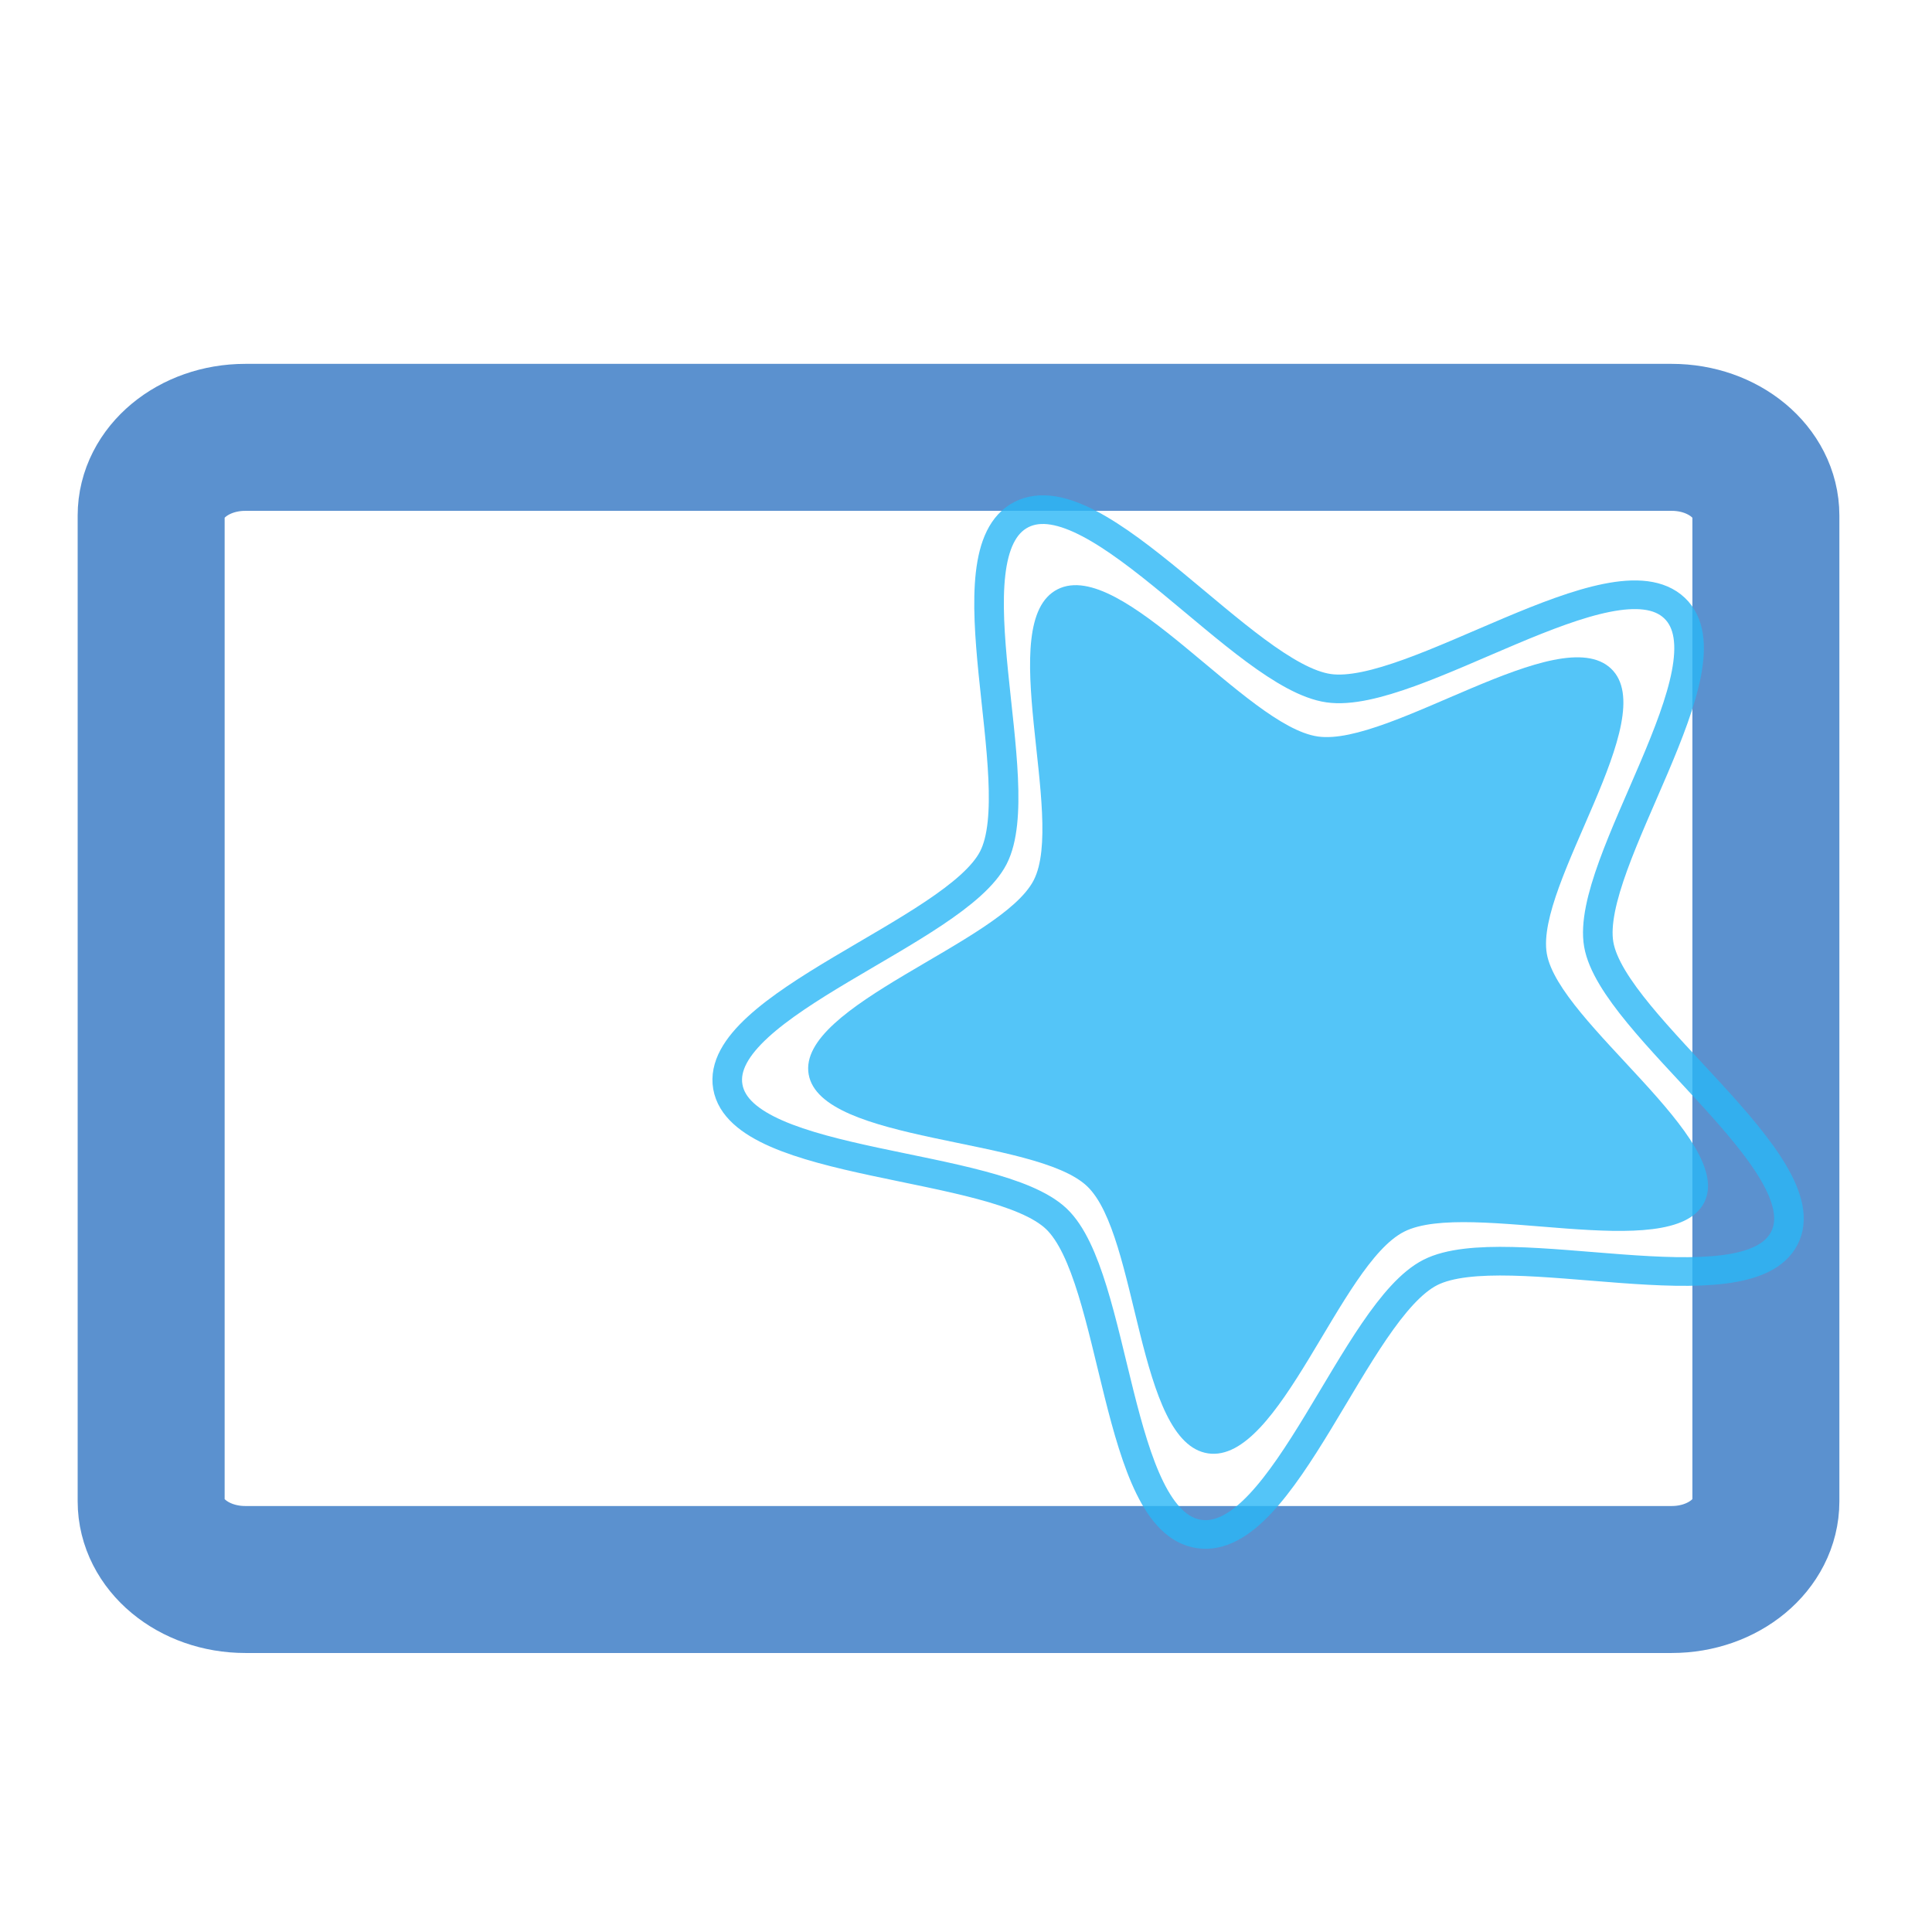
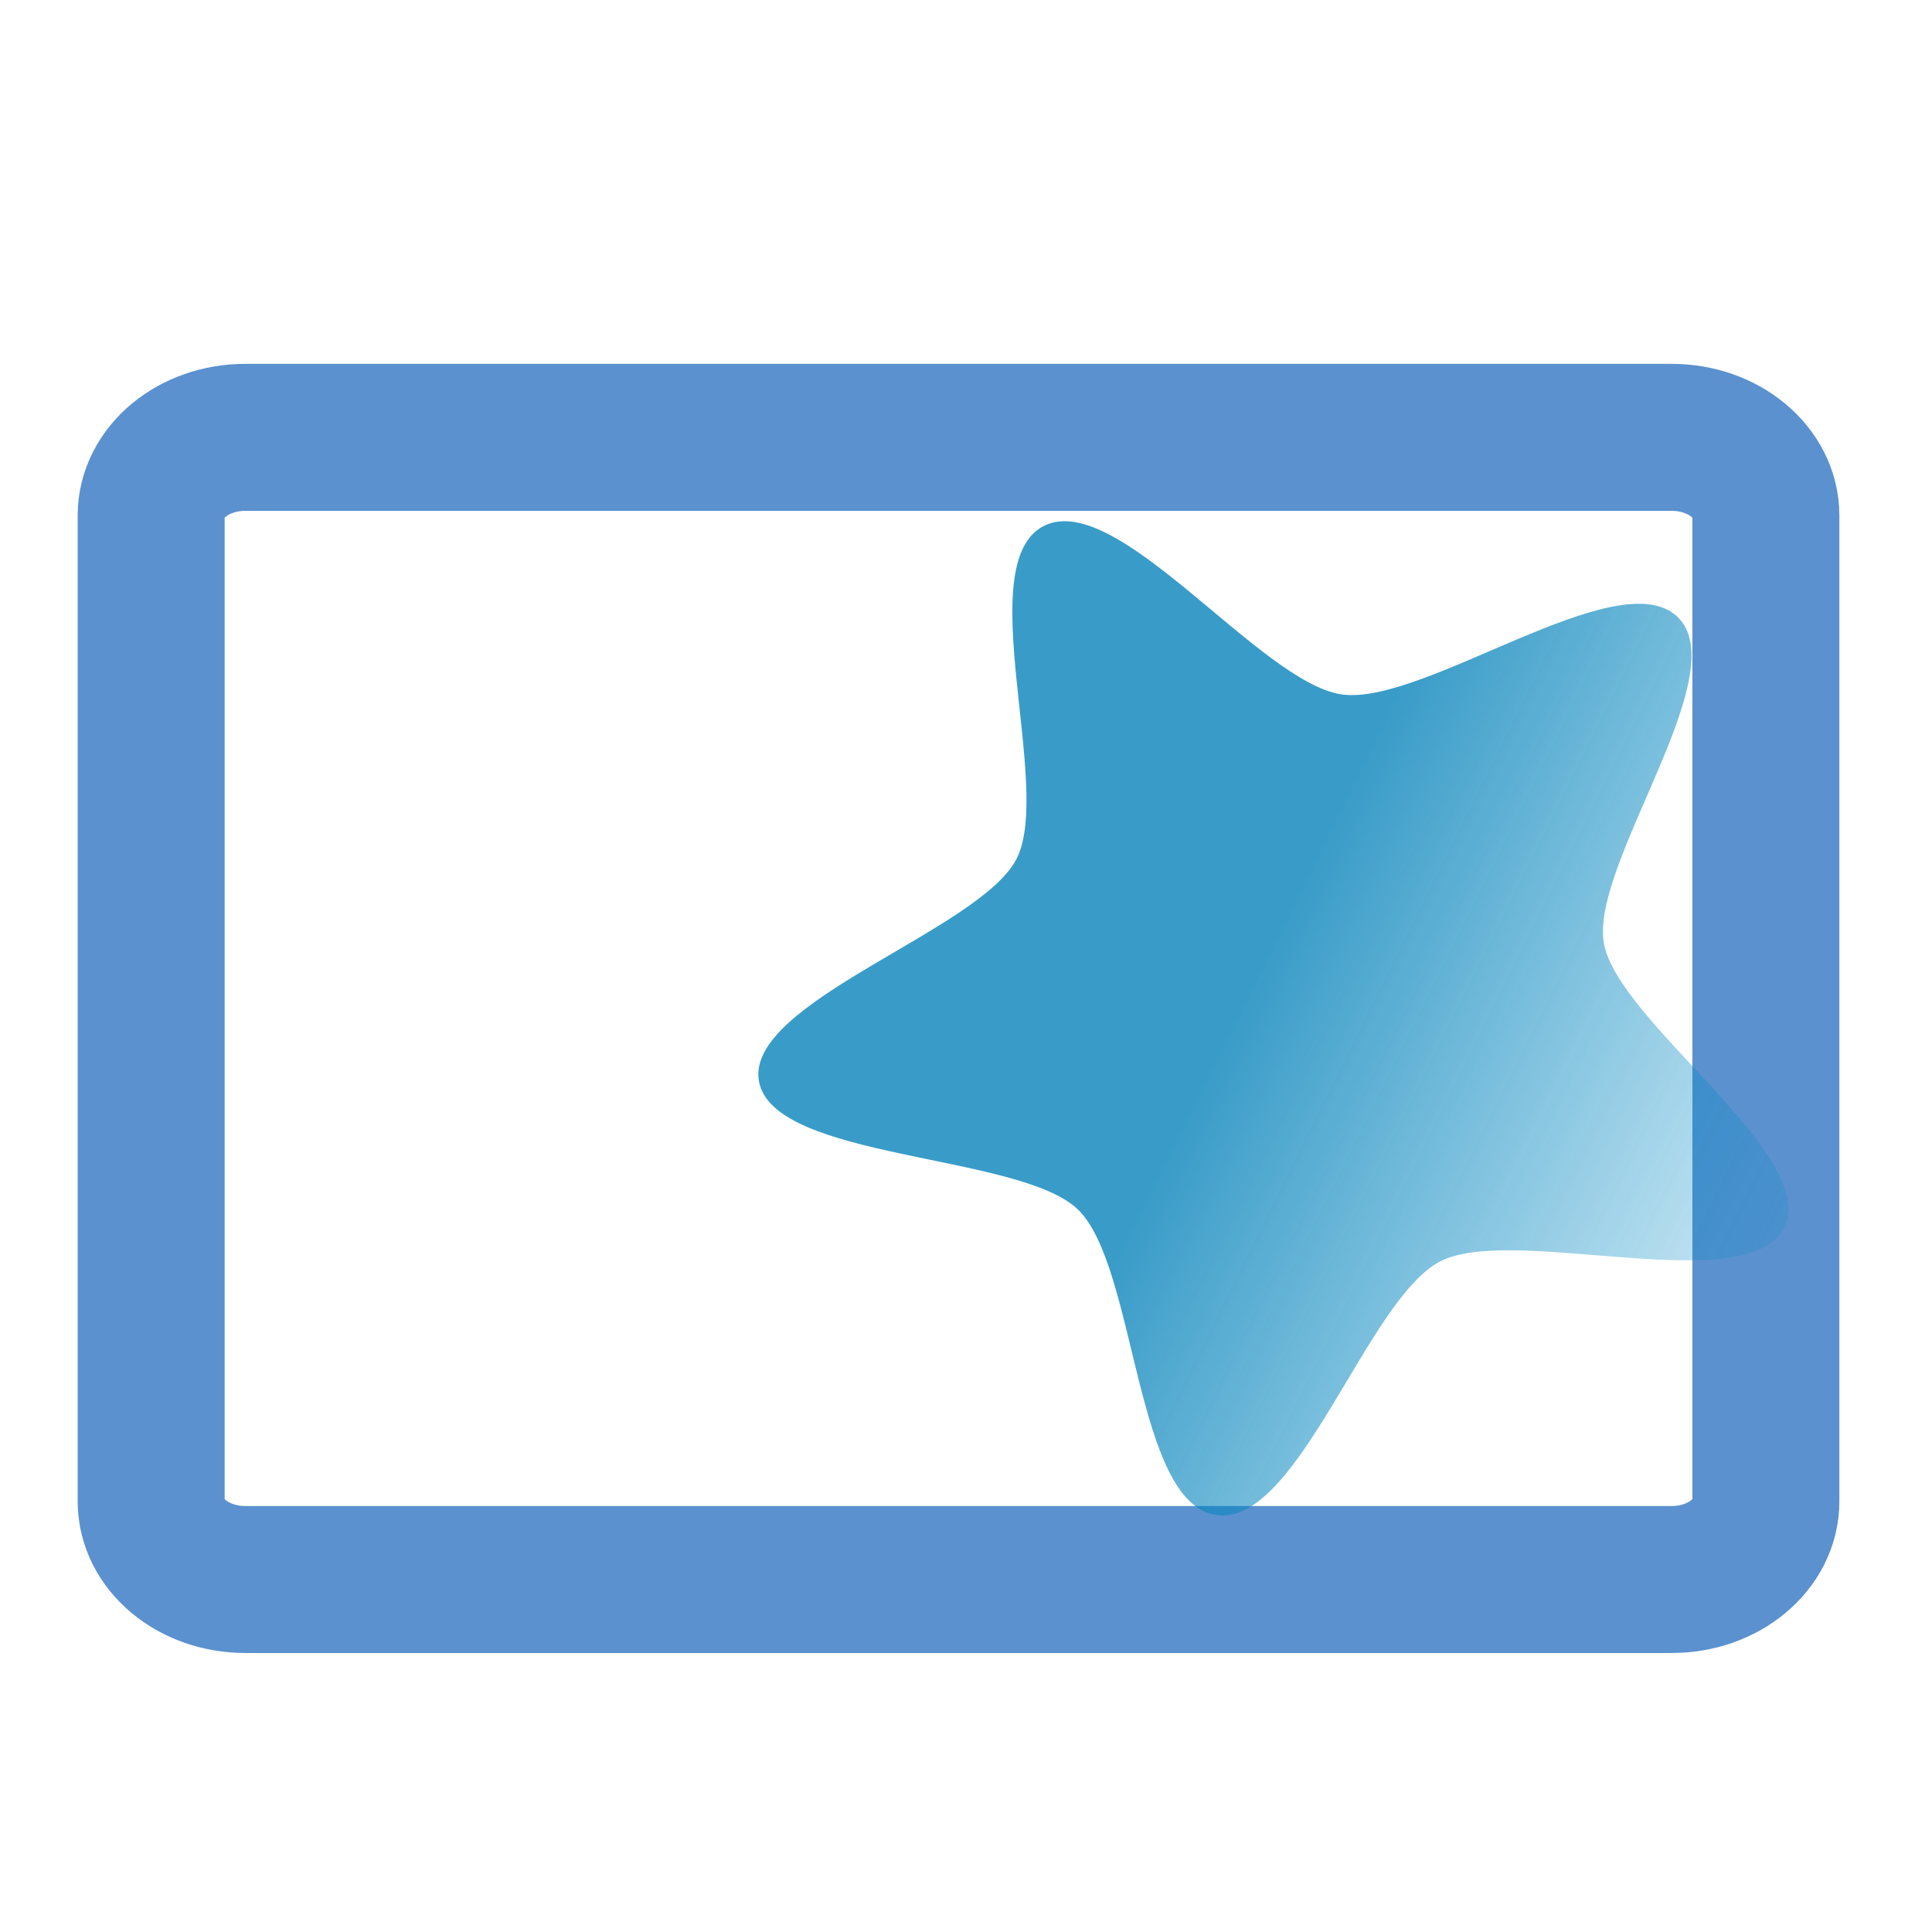
- <svg xmlns="http://www.w3.org/2000/svg" width="32" height="32" fill="#3276c3" stroke="#3276c3" version="1.1" viewBox="-1.7 -1.7 10.2 10.2" id="svg2">
-   <defs id="defs2">
-     <linearGradient id="gradient_inner" x1="79.9" x2="170.67" y1="93.285" y2="40.88" gradientTransform="matrix(1 0 0 -1 -3.1031 197.61)" gradientUnits="userSpaceOnUse">
-       <stop stop-color="#29B6F6" offset="0" id="stop1" />
-       <stop stop-color="#0288D1" offset="1" id="stop2" />
+ <svg xmlns="http://www.w3.org/2000/svg" width="32" height="32" fill="#3276c3" stroke="#3276c3" version="1.1" viewBox="-1.7 -1.7 10.2 10.2">
+   <defs>
+     <linearGradient id="linearGradient4" x1="-213.62" x2="-109.78" y1="241.19" y2="291.19" gradientTransform="matrix(.87364 0 0 .87364 -28.838 31.388)" gradientUnits="userSpaceOnUse">
+       <stop stop-color="#0883ba" offset="0" />
+       <stop stop-color="#0791cc" stop-opacity="0" offset="1" />
    </linearGradient>
  </defs>
-   <rect x="-.902" y=".609" width="8.525" height="6.03" rx=".497" ry=".413" fill="none" opacity=".8" stroke="#3276c3" stroke-linecap="round" stroke-linejoin="round" stroke-width=".776" style="paint-order:fill markers stroke" id="rect2" />
-   <g id="g5" transform="matrix(0.03671426,0,0,0.03554285,13.41738,-2.966859)">
-     <path style="opacity:0.8;fill:#29b6f6;fill-opacity:1;fill-rule:evenodd;stroke:none;stroke-width:21.184;stroke-linecap:round;stroke-linejoin:round;paint-order:fill markers stroke" id="path3" d="m -148.862,274.386 c -4.629,9.317 -33.911,-0.51 -43.132,4.306 -9.221,4.816 -17.886,34.463 -28.177,32.939 -10.291,-1.524 -9.994,-32.409 -17.424,-39.69 -7.43,-7.281 -38.303,-6.361 -40.034,-16.619 -1.731,-10.258 27.734,-19.52 32.363,-28.836 4.629,-9.317 -5.787,-38.394 3.434,-43.21 9.221,-4.816 27.135,20.345 37.426,21.868 10.291,1.524 34.727,-17.368 42.157,-10.087 7.43,7.281 -10.964,32.094 -9.233,42.352 1.731,10.258 27.249,27.66 22.62,36.976 z" transform="translate(-17.84288,-60.10091)" />
-     <path style="opacity:0.8;fill:none;fill-opacity:1;fill-rule:evenodd;stroke:#29b6f6;stroke-width:3.607;stroke-linecap:round;stroke-linejoin:round;stroke-dasharray:none;stroke-opacity:1;paint-order:fill markers stroke" id="path5" d="m -148.862,274.386 c -4.629,9.317 -33.911,-0.51 -43.132,4.306 -9.221,4.816 -17.886,34.463 -28.177,32.939 -10.291,-1.524 -9.994,-32.409 -17.424,-39.69 -7.43,-7.281 -38.303,-6.361 -40.034,-16.619 -1.731,-10.258 27.734,-19.52 32.363,-28.836 4.629,-9.317 -5.787,-38.394 3.434,-43.21 9.221,-4.816 27.135,20.345 37.426,21.868 10.291,1.524 34.727,-17.368 42.157,-10.087 7.43,7.281 -10.964,32.094 -9.233,42.352 1.731,10.258 27.249,27.66 22.62,36.976 z" transform="matrix(1.179855,0,0,1.179855,20.4665,-104.1728)" />
-   </g>
+   <rect x="-.902" y=".609" width="8.525" height="6.03" rx=".497" ry=".413" fill="none" opacity=".8" stroke="#3276c3" stroke-linecap="round" stroke-linejoin="round" stroke-width=".776" style="paint-order:fill markers stroke" />
+   <path transform="matrix(.042025 0 0 .040684 13.974 -6.38)" d="m-148.86 274.39c-4.629 9.316-33.911-0.51-43.132 4.306-9.221 4.816-17.886 34.463-28.177 32.939-10.291-1.524-9.994-32.409-17.424-39.69-7.43-7.282-38.303-6.361-40.034-16.619-1.731-10.258 27.734-19.52 32.363-28.836 4.629-9.316-5.787-38.394 3.434-43.21s27.135 20.345 37.426 21.868c10.291 1.524 34.726-17.368 42.157-10.087 7.43 7.282-10.964 32.094-9.233 42.352 1.731 10.258 27.249 27.66 22.62 36.976z" fill="url(#linearGradient4)" fill-rule="evenodd" opacity=".8" stroke="none" style="paint-order:fill markers stroke" />
</svg>
